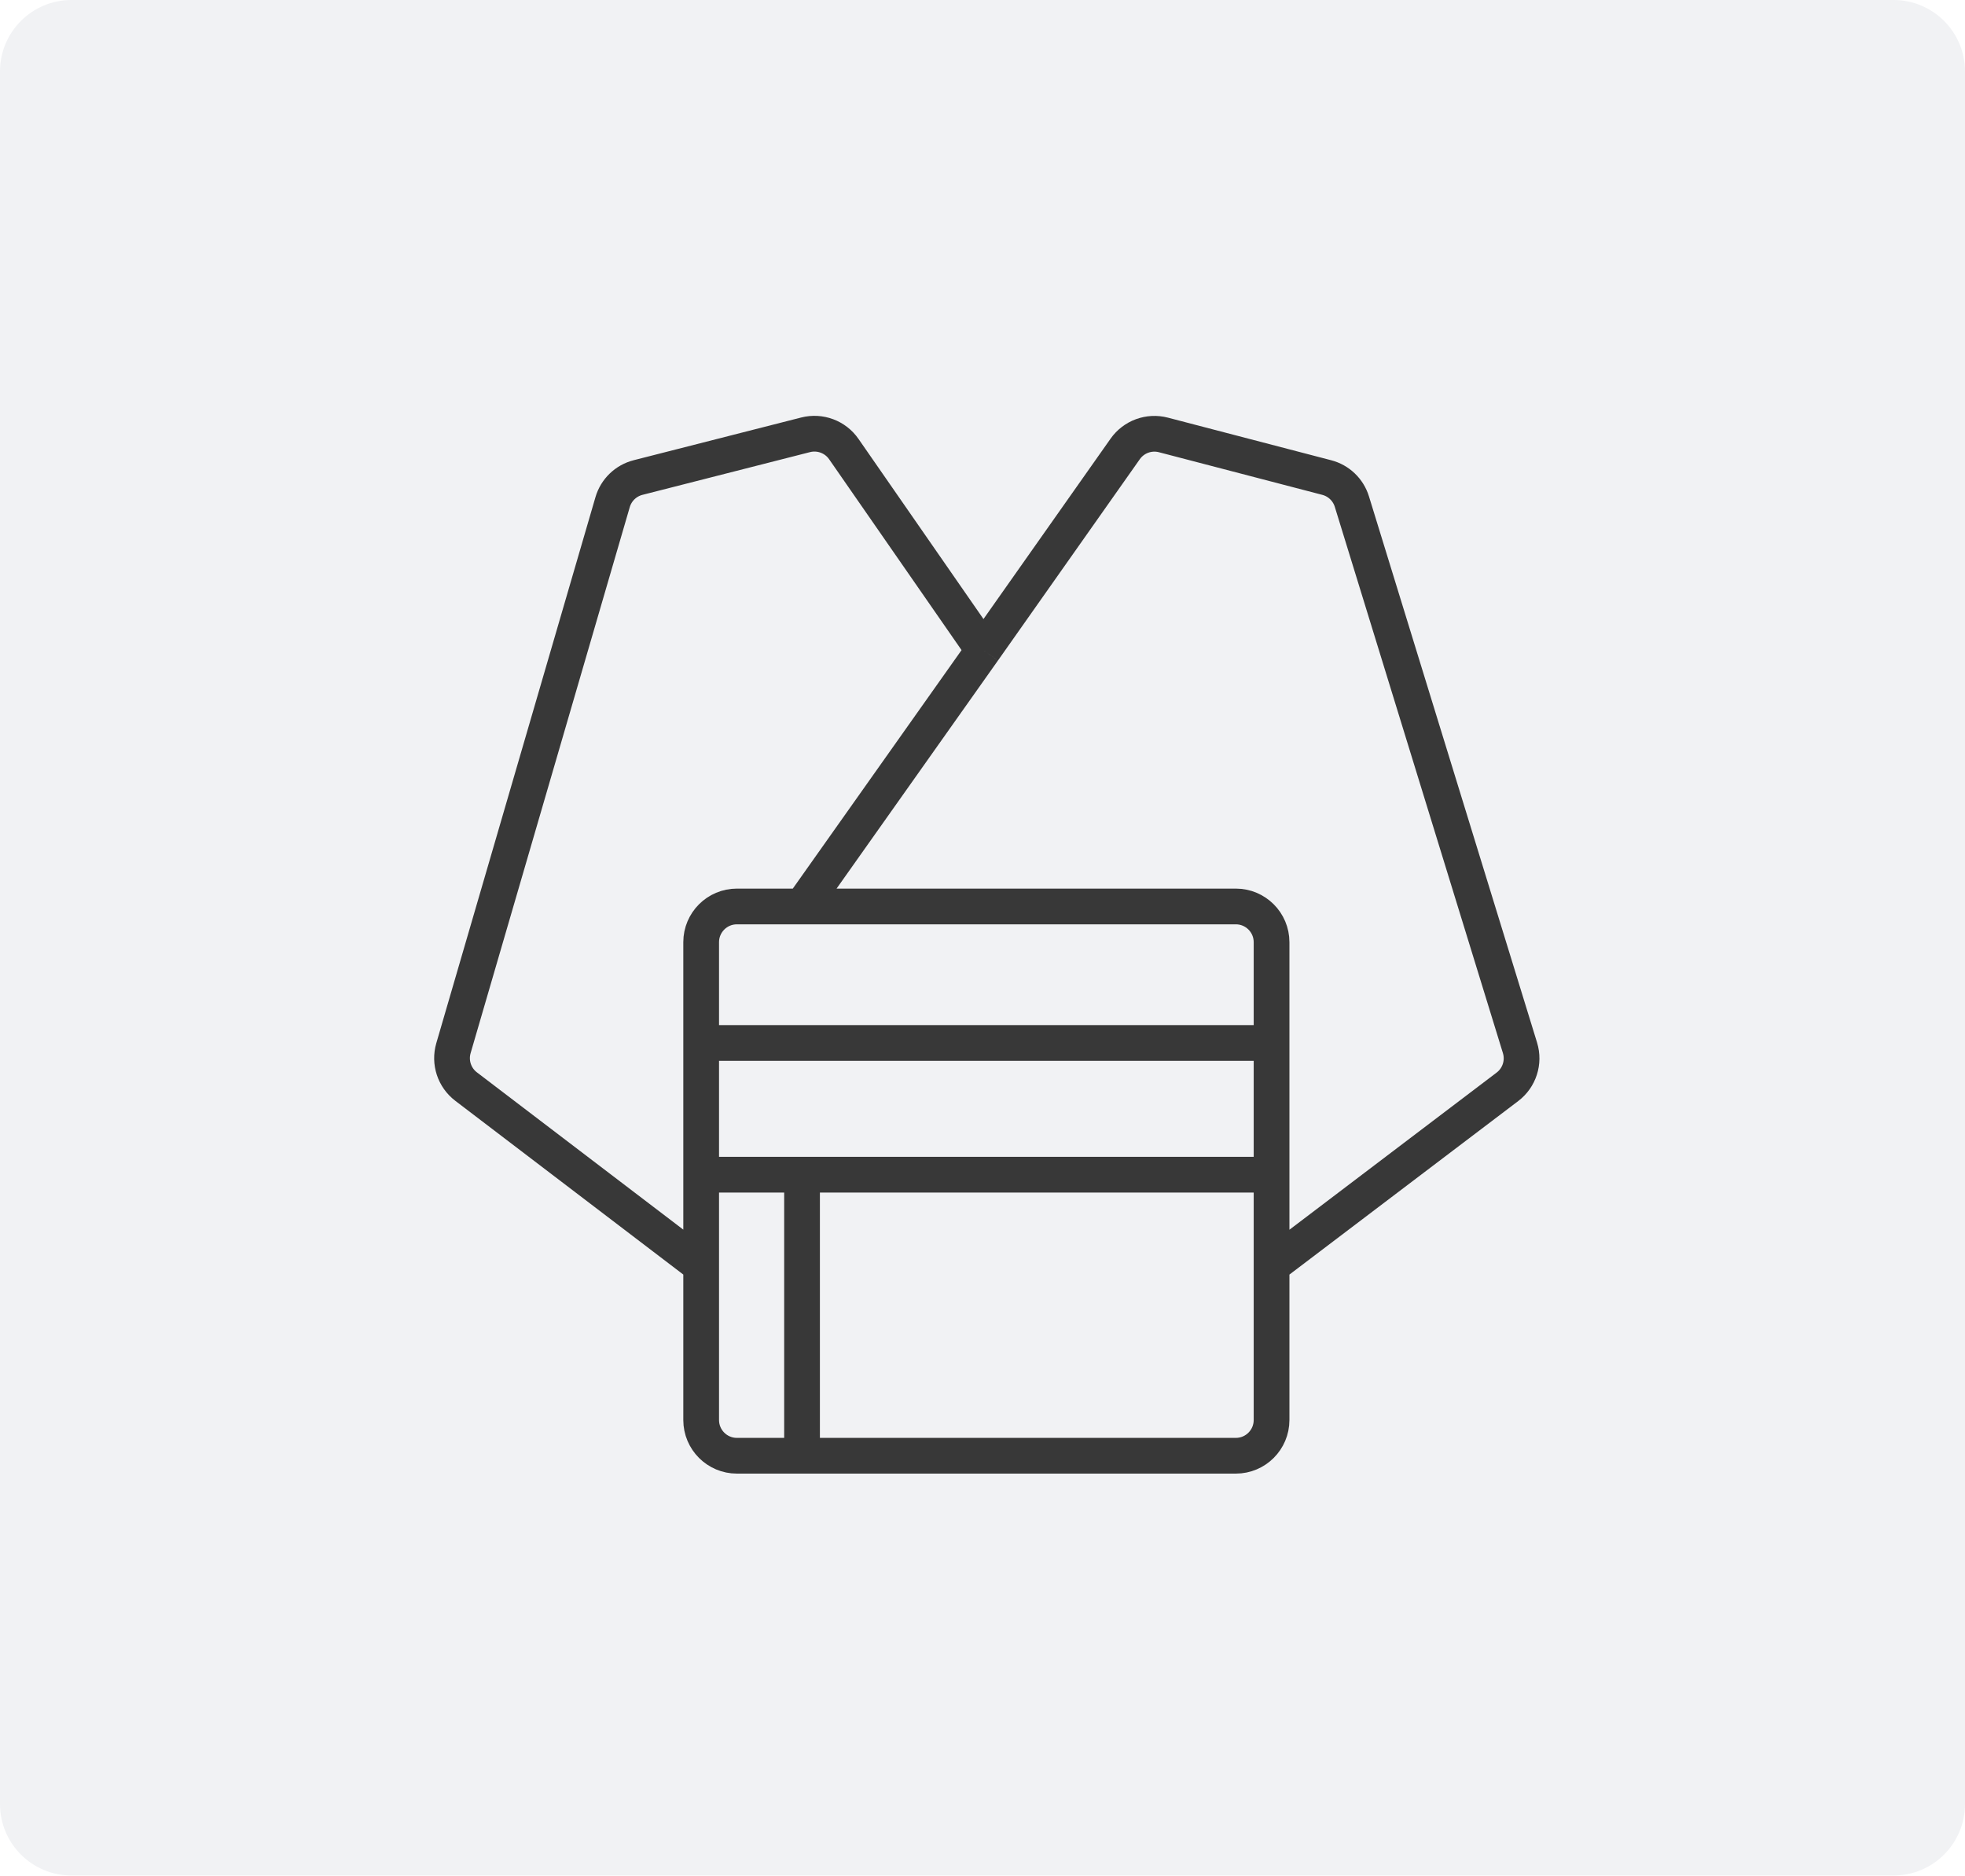
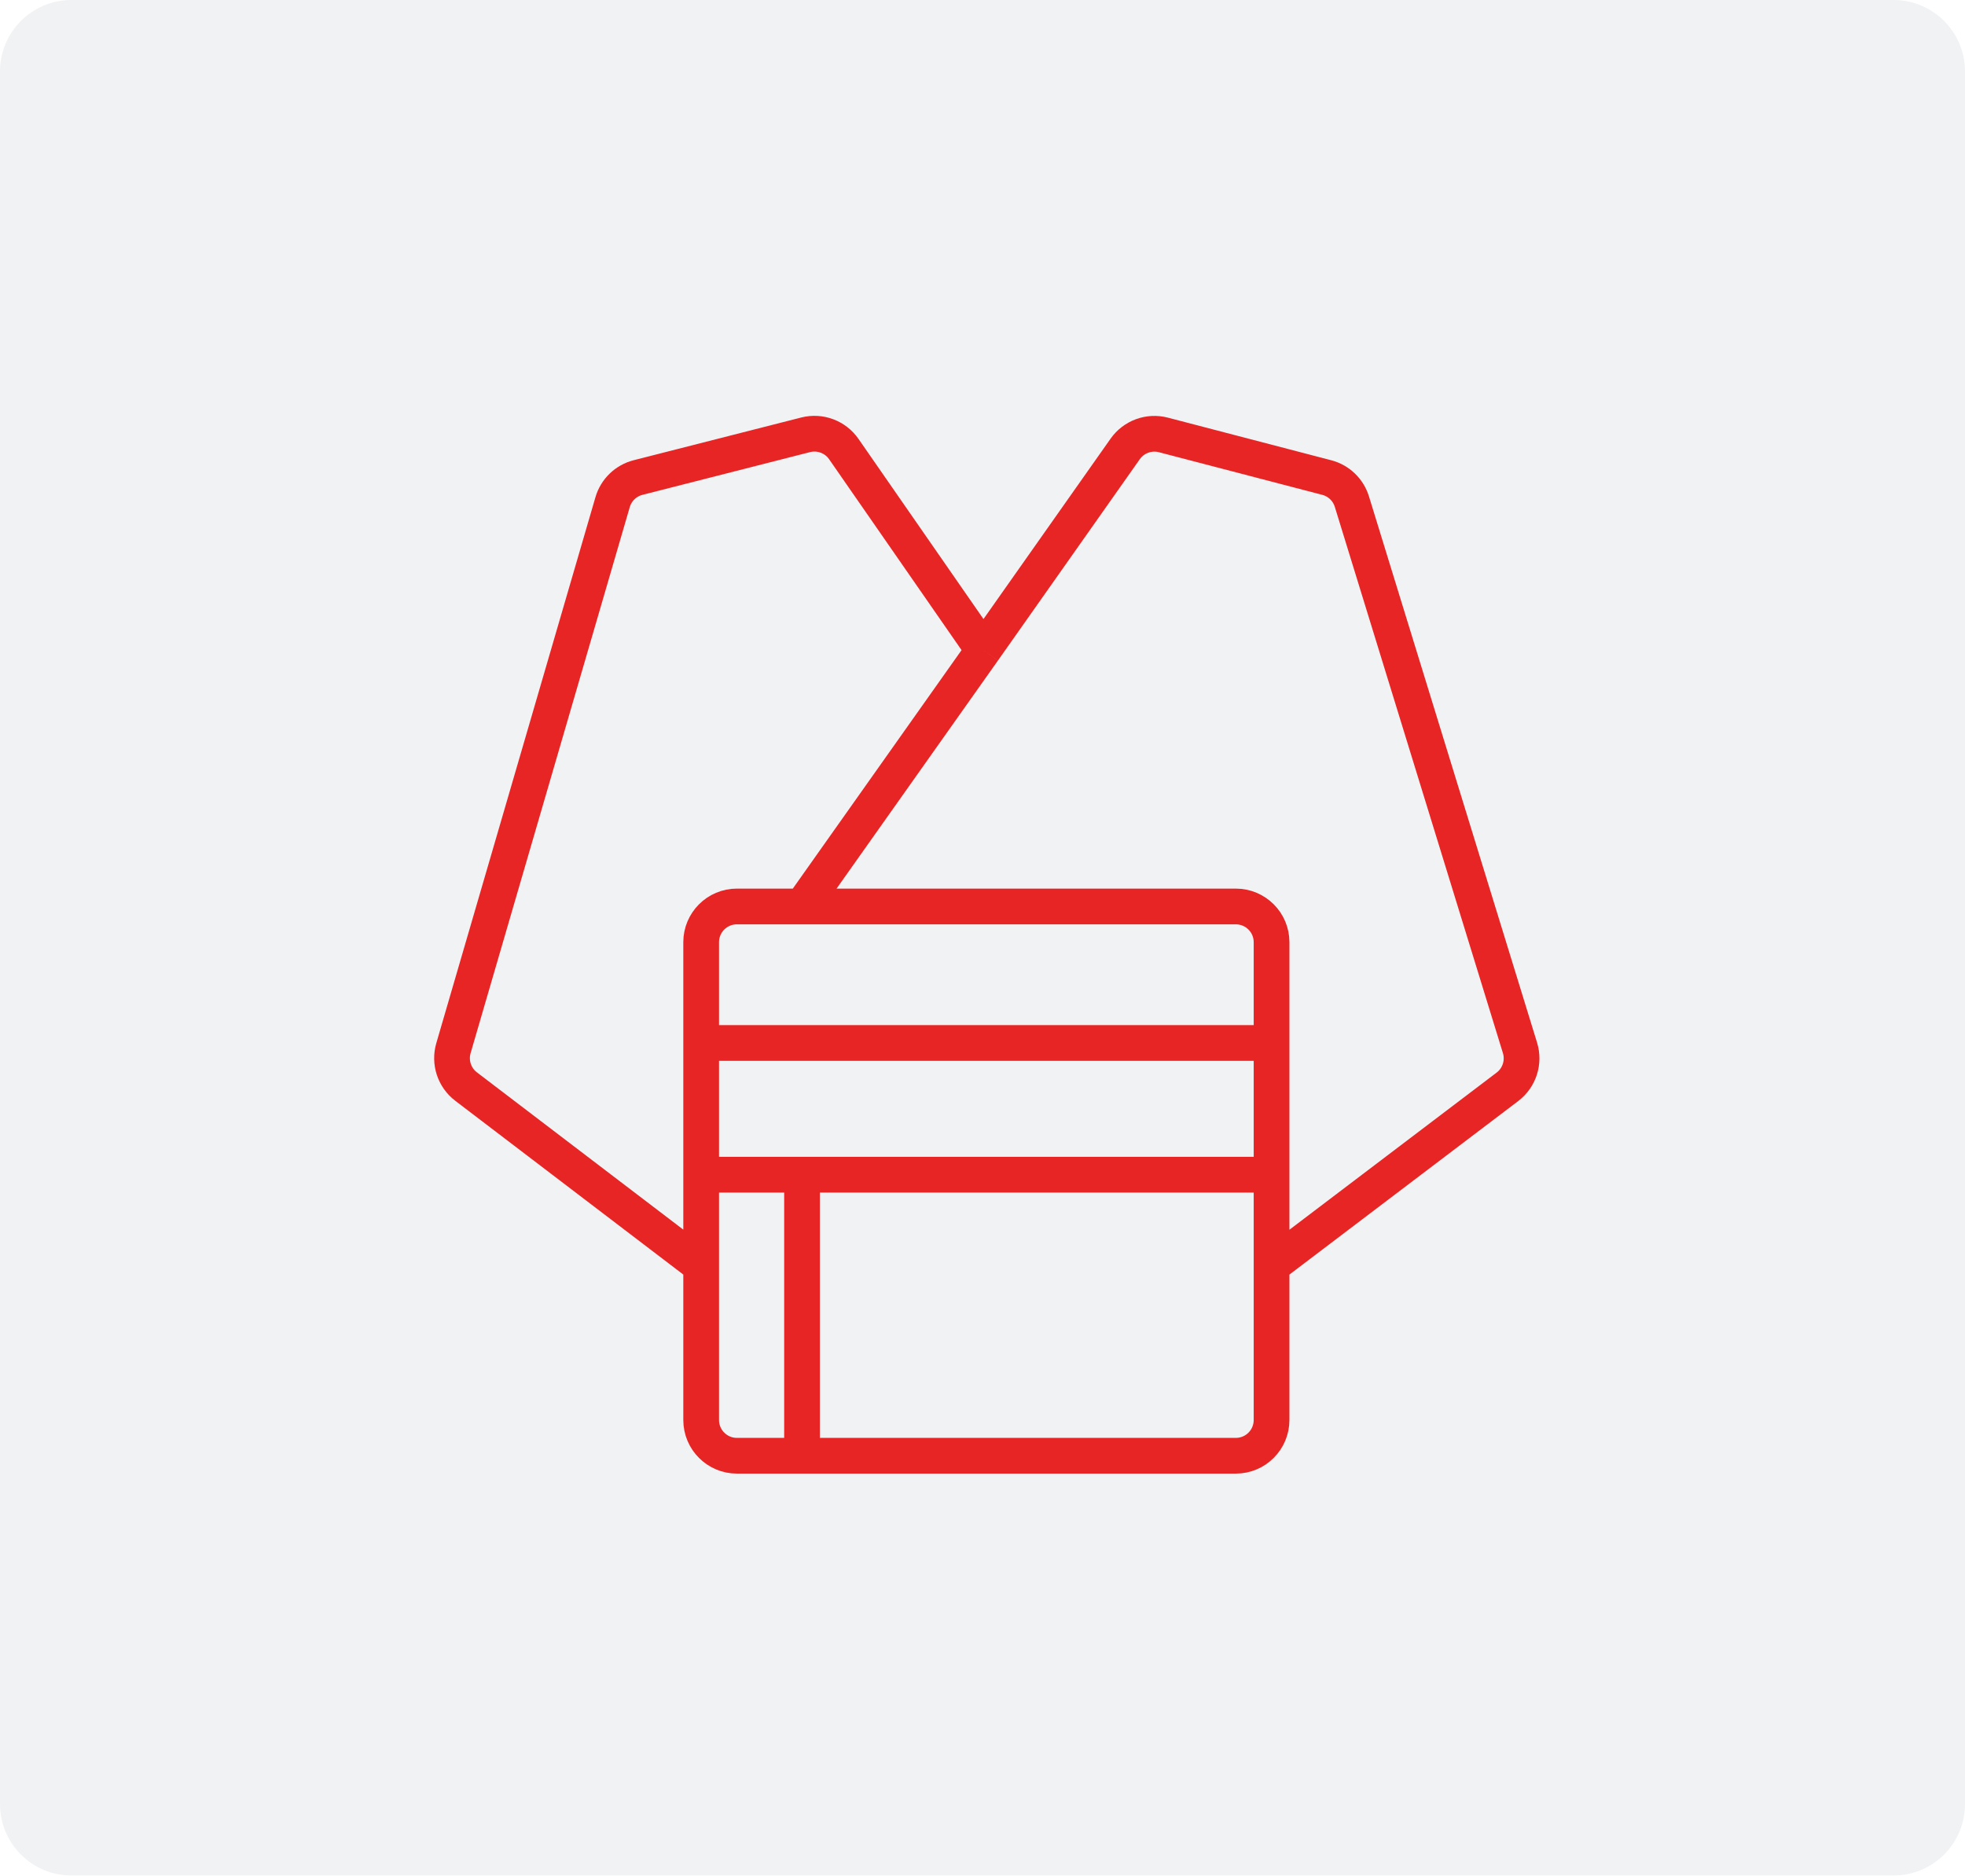
<svg xmlns="http://www.w3.org/2000/svg" width="220" height="210" viewBox="0 0 220 210" fill="none">
  <rect width="220" height="210" rx="8" fill="#F1F2F4" />
-   <path d="M89.796 101.497L110.097 72.805M142.363 141.721L168.772 121.69C170.11 120.675 170.671 118.932 170.177 117.327L151.355 56.164C150.947 54.84 149.883 53.821 148.541 53.471L130.257 48.7C128.644 48.279 126.938 48.903 125.977 50.266L110.097 72.805M110.097 72.805L94.471 50.282C93.519 48.91 91.815 48.274 90.196 48.686L71.439 53.469C70.067 53.819 68.983 54.867 68.587 56.226L50.768 117.364C50.305 118.952 50.868 120.662 52.184 121.664L78.502 141.721M78.502 116.782V105.497C78.502 103.288 80.293 101.497 82.502 101.497H138.363C140.572 101.497 142.363 103.288 142.363 105.497V116.782M78.502 116.782H142.363M78.502 116.782V131.531M142.363 116.782V131.531M142.363 131.531V159C142.363 161.209 140.572 163 138.363 163H89.796M142.363 131.531H89.796M78.502 131.531V159C78.502 161.209 80.293 163 82.502 163H89.796M78.502 131.531H89.796M89.796 131.531V163" stroke="#383838" stroke-width="4" />
+   <path d="M89.796 101.497L110.097 72.805M142.363 141.721L168.772 121.69C170.11 120.675 170.671 118.932 170.177 117.327L151.355 56.164C150.947 54.84 149.883 53.821 148.541 53.471L130.257 48.7C128.644 48.279 126.938 48.903 125.977 50.266L110.097 72.805M110.097 72.805L94.471 50.282C93.519 48.91 91.815 48.274 90.196 48.686L71.439 53.469C70.067 53.819 68.983 54.867 68.587 56.226L50.768 117.364C50.305 118.952 50.868 120.662 52.184 121.664L78.502 141.721M78.502 116.782V105.497C78.502 103.288 80.293 101.497 82.502 101.497H138.363C140.572 101.497 142.363 103.288 142.363 105.497V116.782M78.502 116.782H142.363M78.502 116.782V131.531M142.363 116.782V131.531M142.363 131.531V159C142.363 161.209 140.572 163 138.363 163H89.796M142.363 131.531H89.796M78.502 131.531V159C78.502 161.209 80.293 163 82.502 163H89.796M78.502 131.531H89.796M89.796 131.531V163" stroke="#E82525" stroke-width="4" />
</svg>
